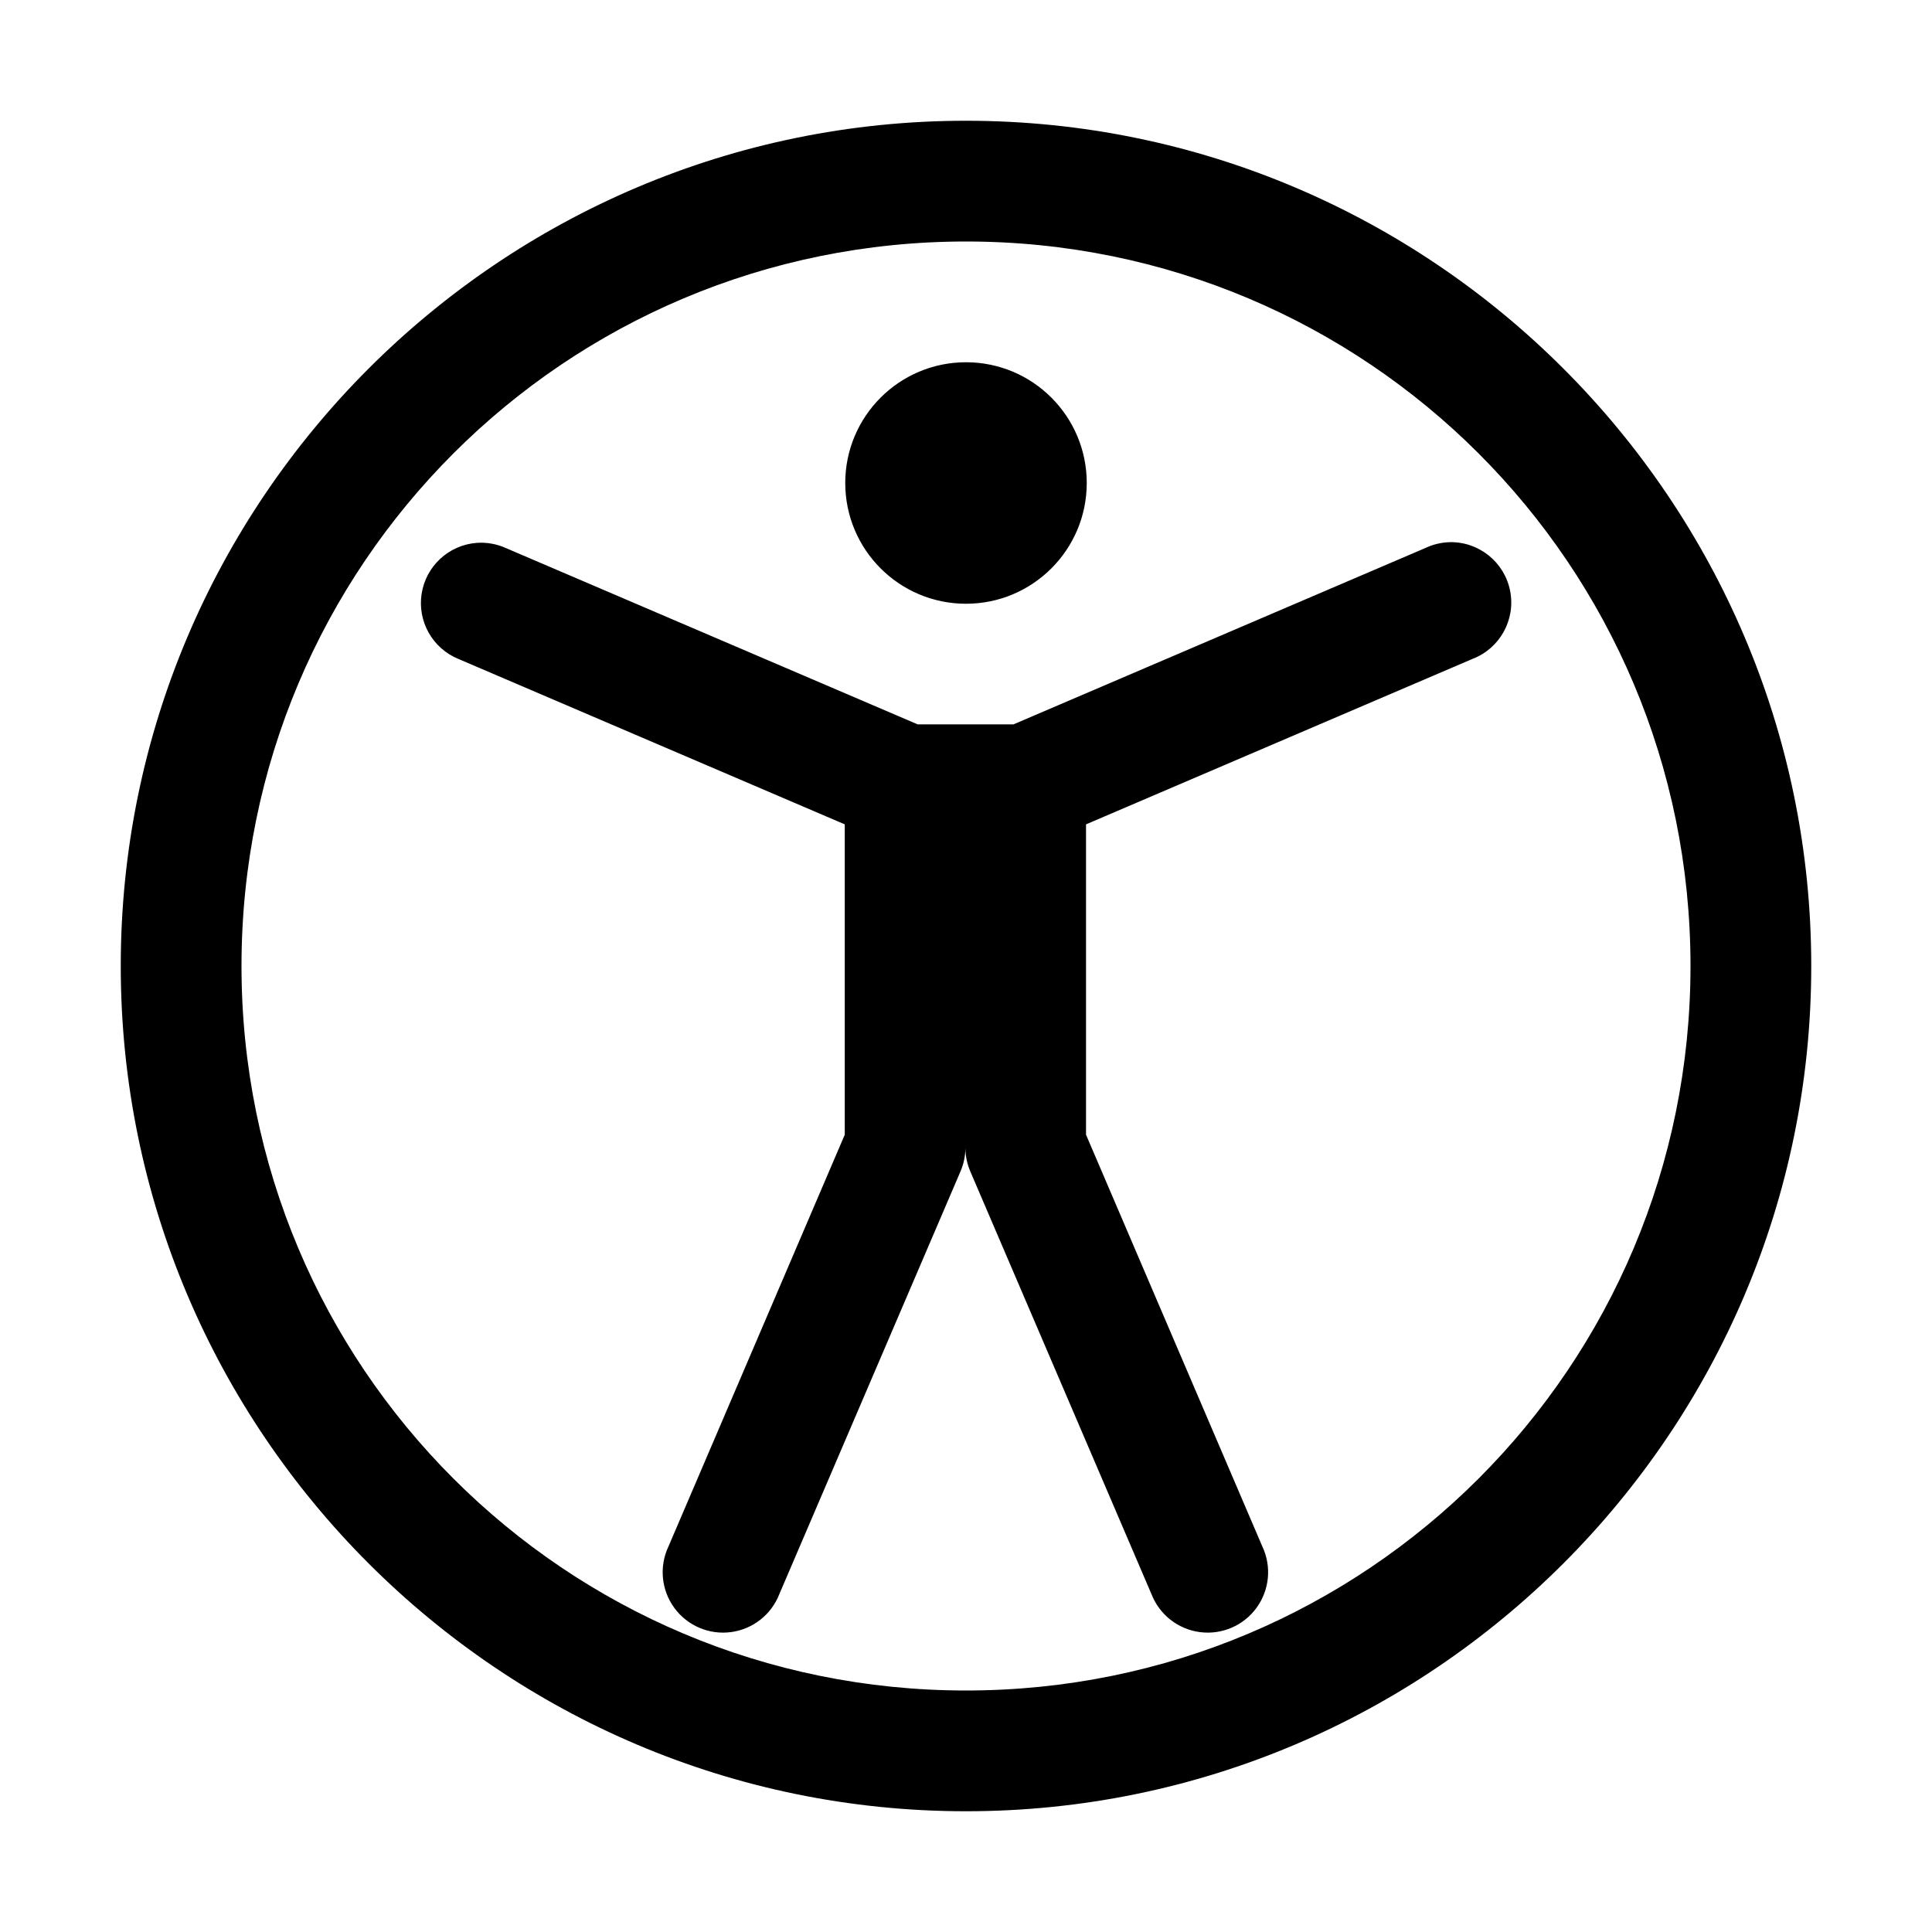
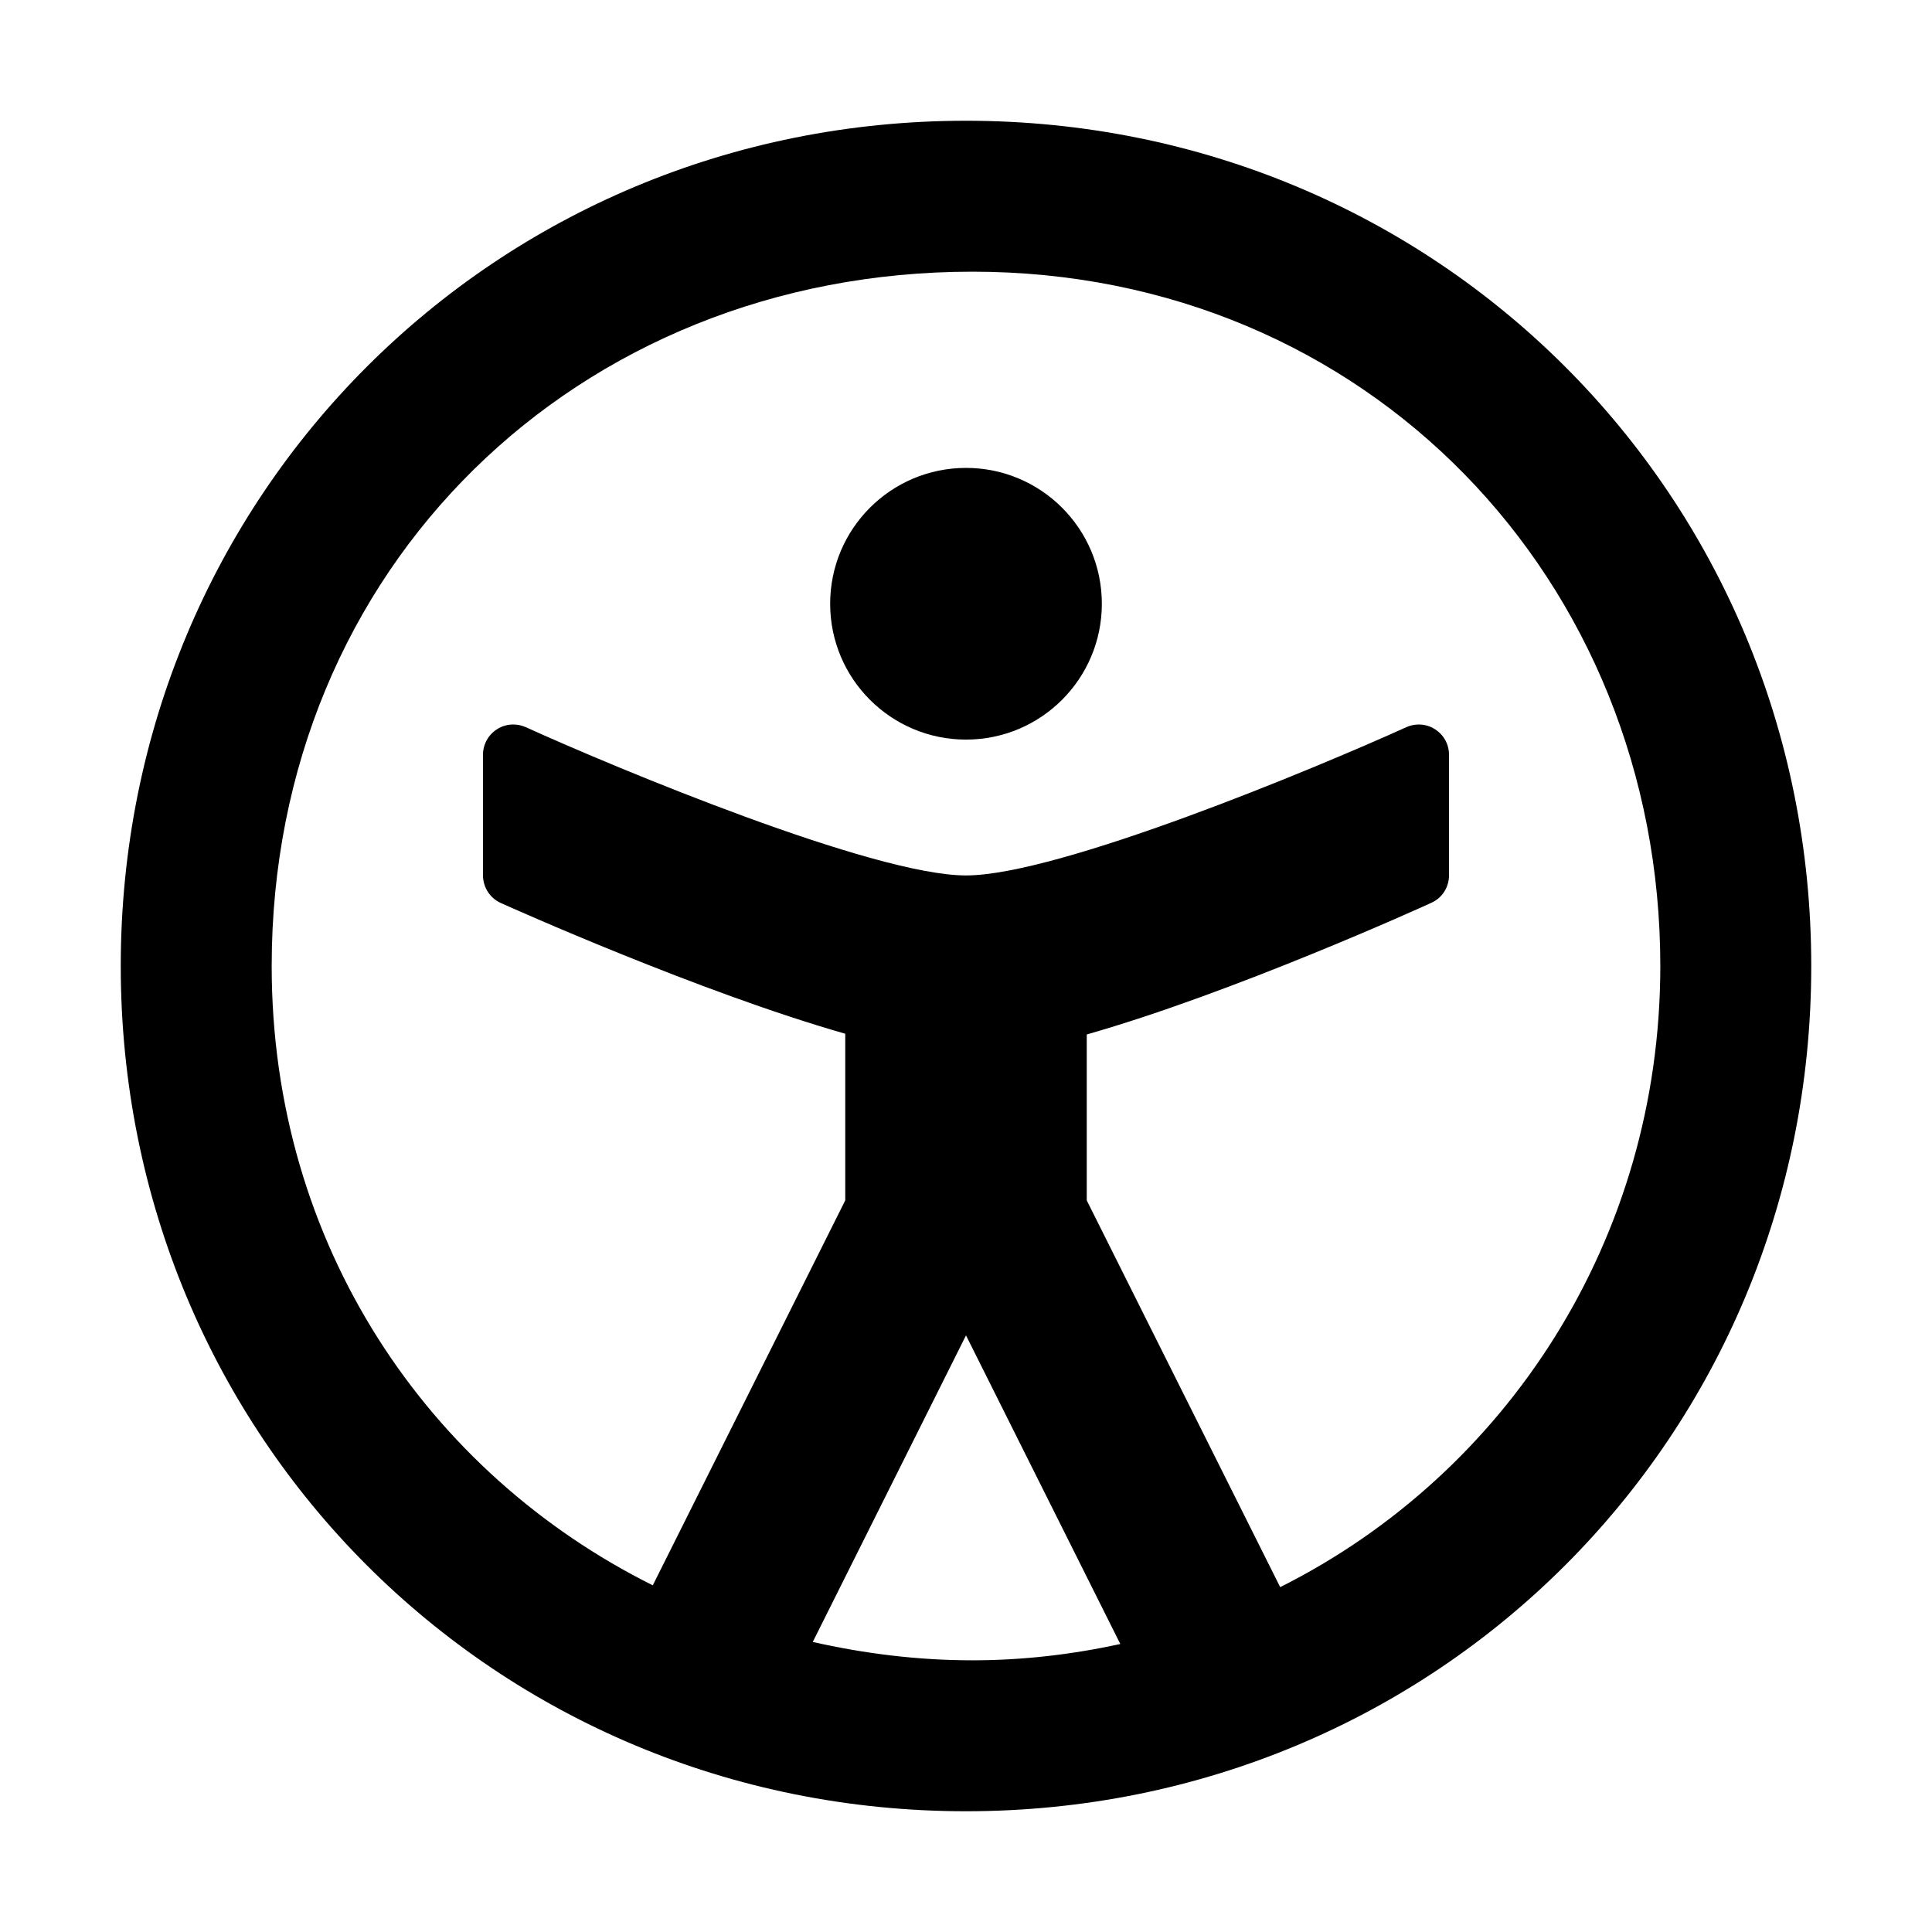
- <svg xmlns="http://www.w3.org/2000/svg" enable-background="new 0 0 16 16" version="1.1" viewBox="0 0 16 16" xml:space="preserve">
+ <svg xmlns="http://www.w3.org/2000/svg" version="1.1" id="Ebene_1" x="0px" y="0px" viewBox="0 0 16 16" enable-background="new 0 0 16 16" xml:space="preserve">
  <g class="icon-color">
-     <path d="m8 1c-3.86 0-7 3.14-7 7 0 3.86 3.14 7 7 7 3.86 0 7-3.14 7-7 0-3.86-3.14-7-7-7zm0 1c3.32 0 6 2.68 6 6 0 3.32-2.68 6-6 6-3.32 0-6-2.68-6-6 0-3.32 2.68-6 6-6zm0 1a1 1 0 0 0-1 1 1 1 0 0 0 1 1 1 1 0 0 0 1-1 1 1 0 0 0-1-1zm4.01 1.49a0.5 0.5 0 0 0-0.207 0.049l-3.41 1.46h-0.793l-3.41-1.46a0.5 0.5 0 0 0-0.244-0.043 0.5 0.5 0 0 0-0.15 0.961l3.2 1.37v2.57l-1.46 3.41a0.5 0.5 0 1 0 0.918 0.395l1.5-3.5a0.5 0.5 0 0 0 0.041-0.195 0.5 0.5 0 0 0 0.041 0.195l1.5 3.5a0.5 0.5 0 1 0 0.918-0.395l-1.46-3.41v-2.57l3.2-1.37a0.5 0.5 0 0 0-0.188-0.967z" />
+     <path d="M8,1C4.1,1,1,4.1,1,8s3.1,7,7,7s7-3.1,7-7S11.9,1,8,1z M6.731,13.598L8,11.059l1.278,2.556  c-0.395,0.086-0.804,0.135-1.225,0.135C7.598,13.75,7.157,13.694,6.731,13.598z M10.602,13.144L9,9.941V8.567  c1.202-0.342,2.767-1.05,2.853-1.09C11.943,7.437,12,7.348,12,7.25v-1c0-0.085-0.043-0.164-0.115-0.21  C11.844,6.013,11.797,6,11.75,6c-0.035,0-0.07,0.007-0.103,0.022C10.892,6.364,8.766,7.25,8,7.25c-0.766,0-2.892-0.886-3.646-1.228  C4.32,6.007,4.285,6,4.25,6C4.203,6,4.156,6.013,4.115,6.04C4.043,6.086,4,6.165,4,6.25v1c0,0.098,0.058,0.188,0.147,0.228  C4.234,7.517,5.792,8.216,7,8.561v1.38l-1.594,3.188C3.545,12.201,2.25,10.311,2.25,8c0-3.301,2.532-5.75,5.803-5.75  c3.271,0,5.697,2.556,5.697,5.75C13.75,10.266,12.473,12.206,10.602,13.144z" />
+     <circle cx="8" cy="5" r="1.125" />
  </g>
</svg>
